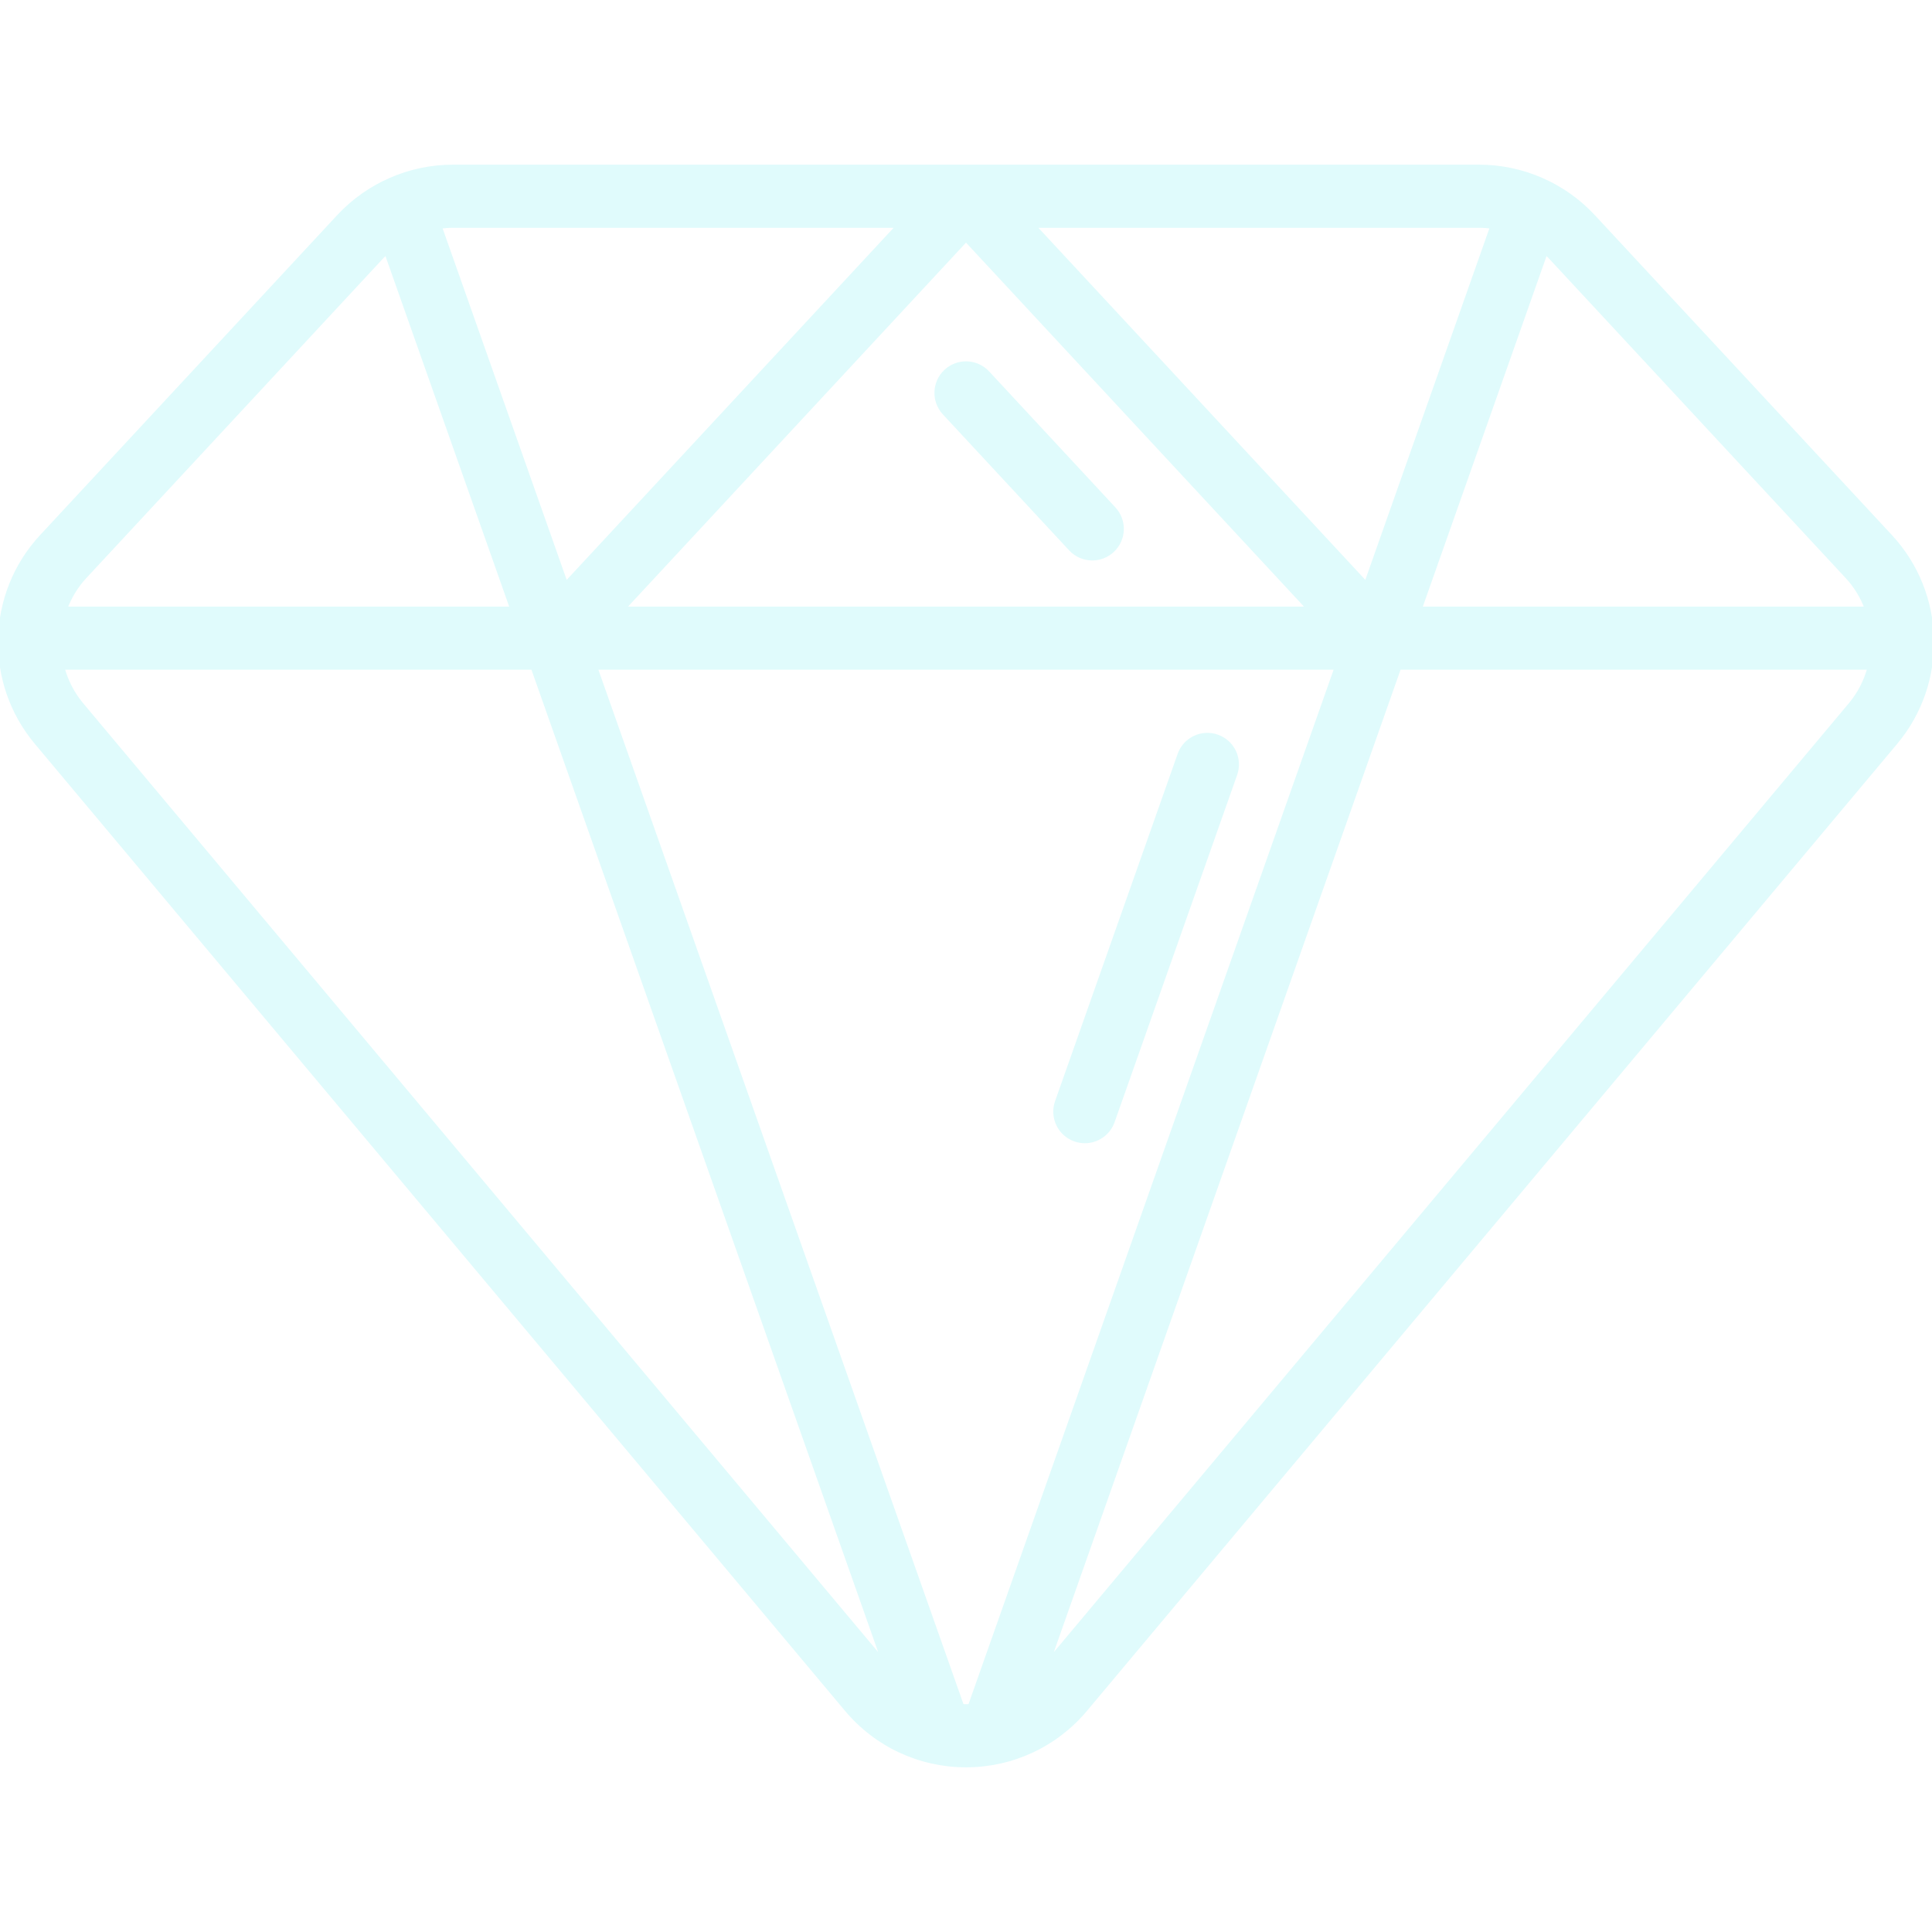
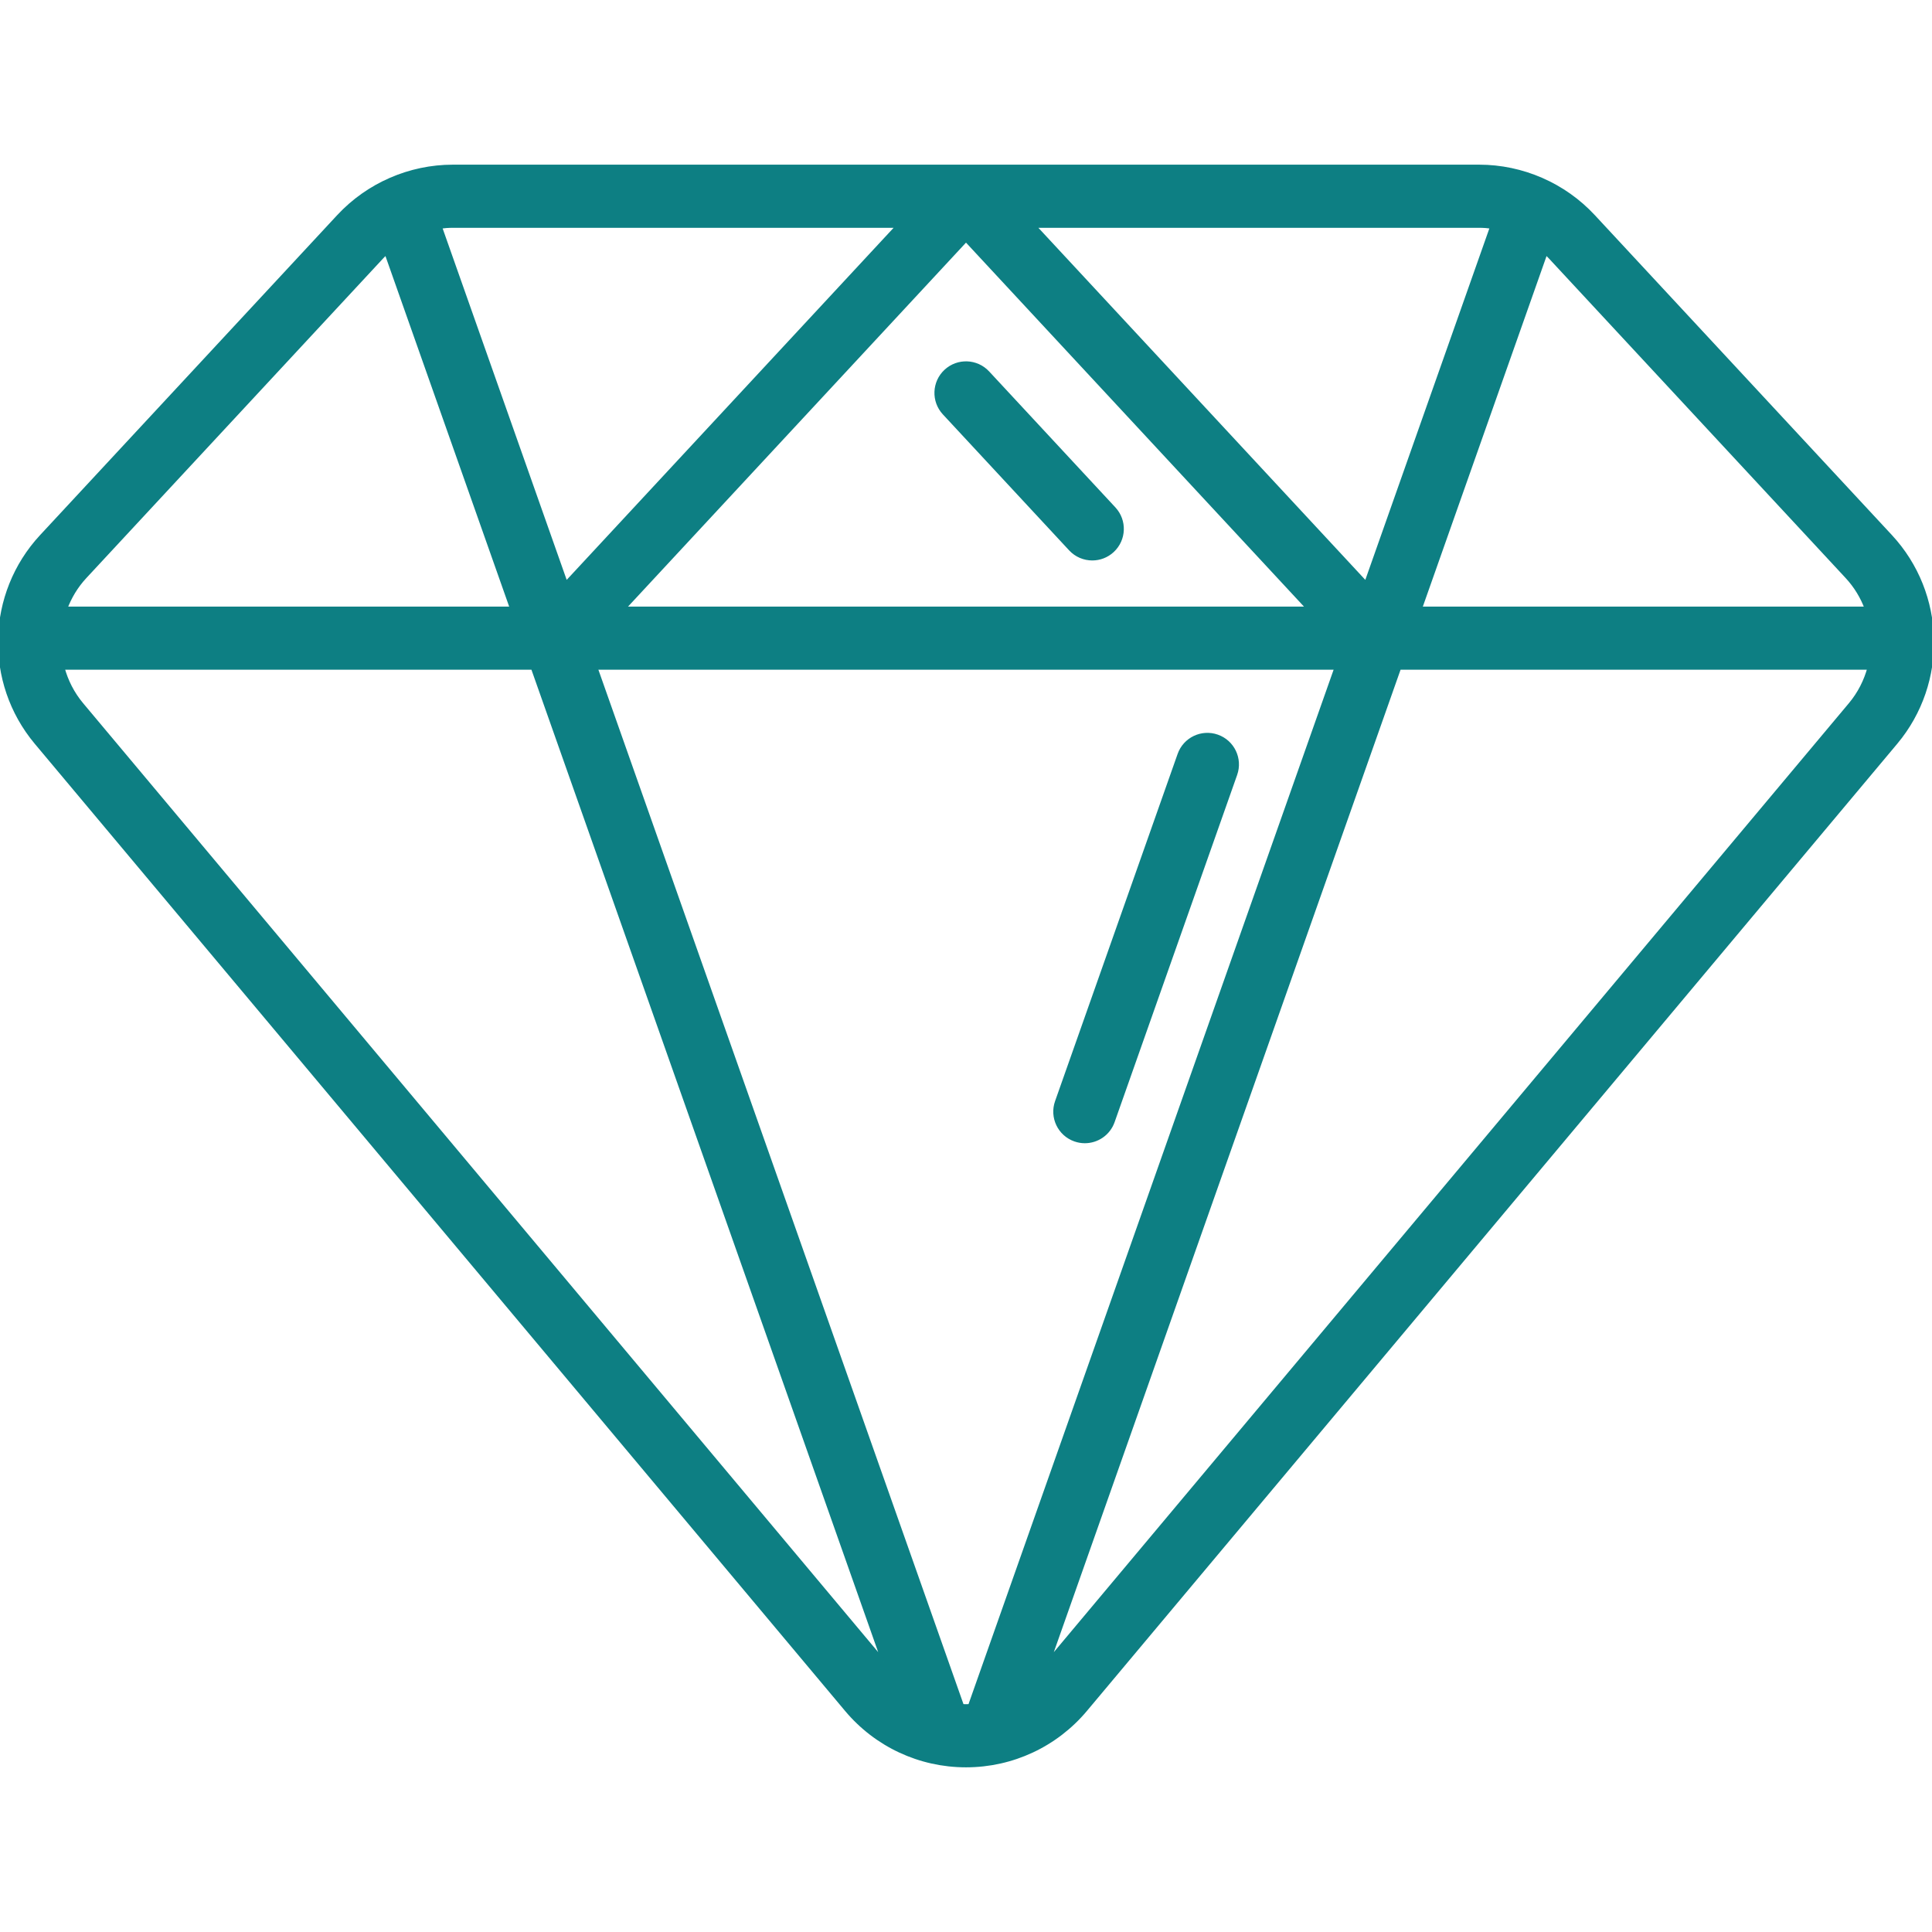
- <svg xmlns="http://www.w3.org/2000/svg" version="1.1" id="Capa_1" x="0px" y="0px" viewBox="0 0 489.639 489.639" style="enable-background:new 0 0 489.639 489.639; fill: #e0fbfc; stroke: #e0fbfc" xml:space="preserve">
+ <svg xmlns="http://www.w3.org/2000/svg" version="1.1" id="Capa_1" x="0px" y="0px" viewBox="0 0 489.639 489.639" style="enable-background:new 0 0 489.639 489.639; fill: #0D7F83; stroke: #0D7F83" xml:space="preserve">
  <g>
    <path d="M479.106,135.943L403.81,54.855c-7.449-8.021-17.999-12.622-28.945-12.622H114.774c-10.946,0-21.497,4.601-28.946,12.622   l-75.295,81.088C-2.985,150.5-3.558,172.961,9.2,188.188l205.342,245.085c7.525,8.981,18.561,14.132,30.278,14.132   c11.717,0,22.752-5.151,30.277-14.132l205.342-245.086C493.197,172.961,492.624,150.5,479.106,135.943z M468.115,146.15   c2.232,2.404,3.877,5.161,4.967,8.083H359.89l31.853-90.251c0.368,0.349,0.728,0.706,1.075,1.08L468.115,146.15z M378.138,57.463   l-31.922,90.445l-84.198-90.674h112.846C375.965,57.233,377.058,57.316,378.138,57.463z M331.62,154.233H158.019l86.801-93.478   L331.62,154.233z M227.62,57.233l-84.198,90.675l-31.922-90.445c1.08-0.147,2.173-0.229,3.273-0.229H227.62z M96.82,65.062   c0.347-0.373,0.708-0.731,1.076-1.08l31.853,90.251H16.558c1.09-2.922,2.735-5.679,4.967-8.083L96.82,65.062z M20.698,178.555   c-2.341-2.794-3.94-5.985-4.84-9.322h119.184l88.913,251.92L20.698,178.555z M243.824,432.379l-92.875-263.146H338.69   l-92.875,263.146c-0.331,0.013-0.662,0.027-0.995,0.027S244.155,432.392,243.824,432.379z M265.684,421.153l88.913-251.919h119.184   c-0.9,3.336-2.499,6.528-4.84,9.322L265.684,421.153z" />
    <path d="M272.441,288.805c0.826,0.292,1.667,0.43,2.496,0.43c3.091,0,5.985-1.925,7.072-5.006l31.059-88   c1.379-3.906-0.67-8.19-4.576-9.568c-3.905-1.38-8.19,0.669-9.568,4.576l-31.059,88   C266.486,283.143,268.535,287.427,272.441,288.805z" />
    <path d="M239.324,104.683l32,34.461c1.478,1.591,3.485,2.396,5.498,2.396c1.826,0,3.658-0.663,5.102-2.004   c3.035-2.819,3.211-7.564,0.393-10.6l-32-34.461c-2.818-3.035-7.564-3.211-10.6-0.393   C236.681,96.902,236.505,101.647,239.324,104.683z" />
  </g>
  <g>
</g>
  <g>
</g>
  <g>
</g>
  <g>
</g>
  <g>
</g>
  <g>
</g>
  <g>
</g>
  <g>
</g>
  <g>
</g>
  <g>
</g>
  <g>
</g>
  <g>
</g>
  <g>
</g>
  <g>
</g>
  <g>
</g>
</svg>
